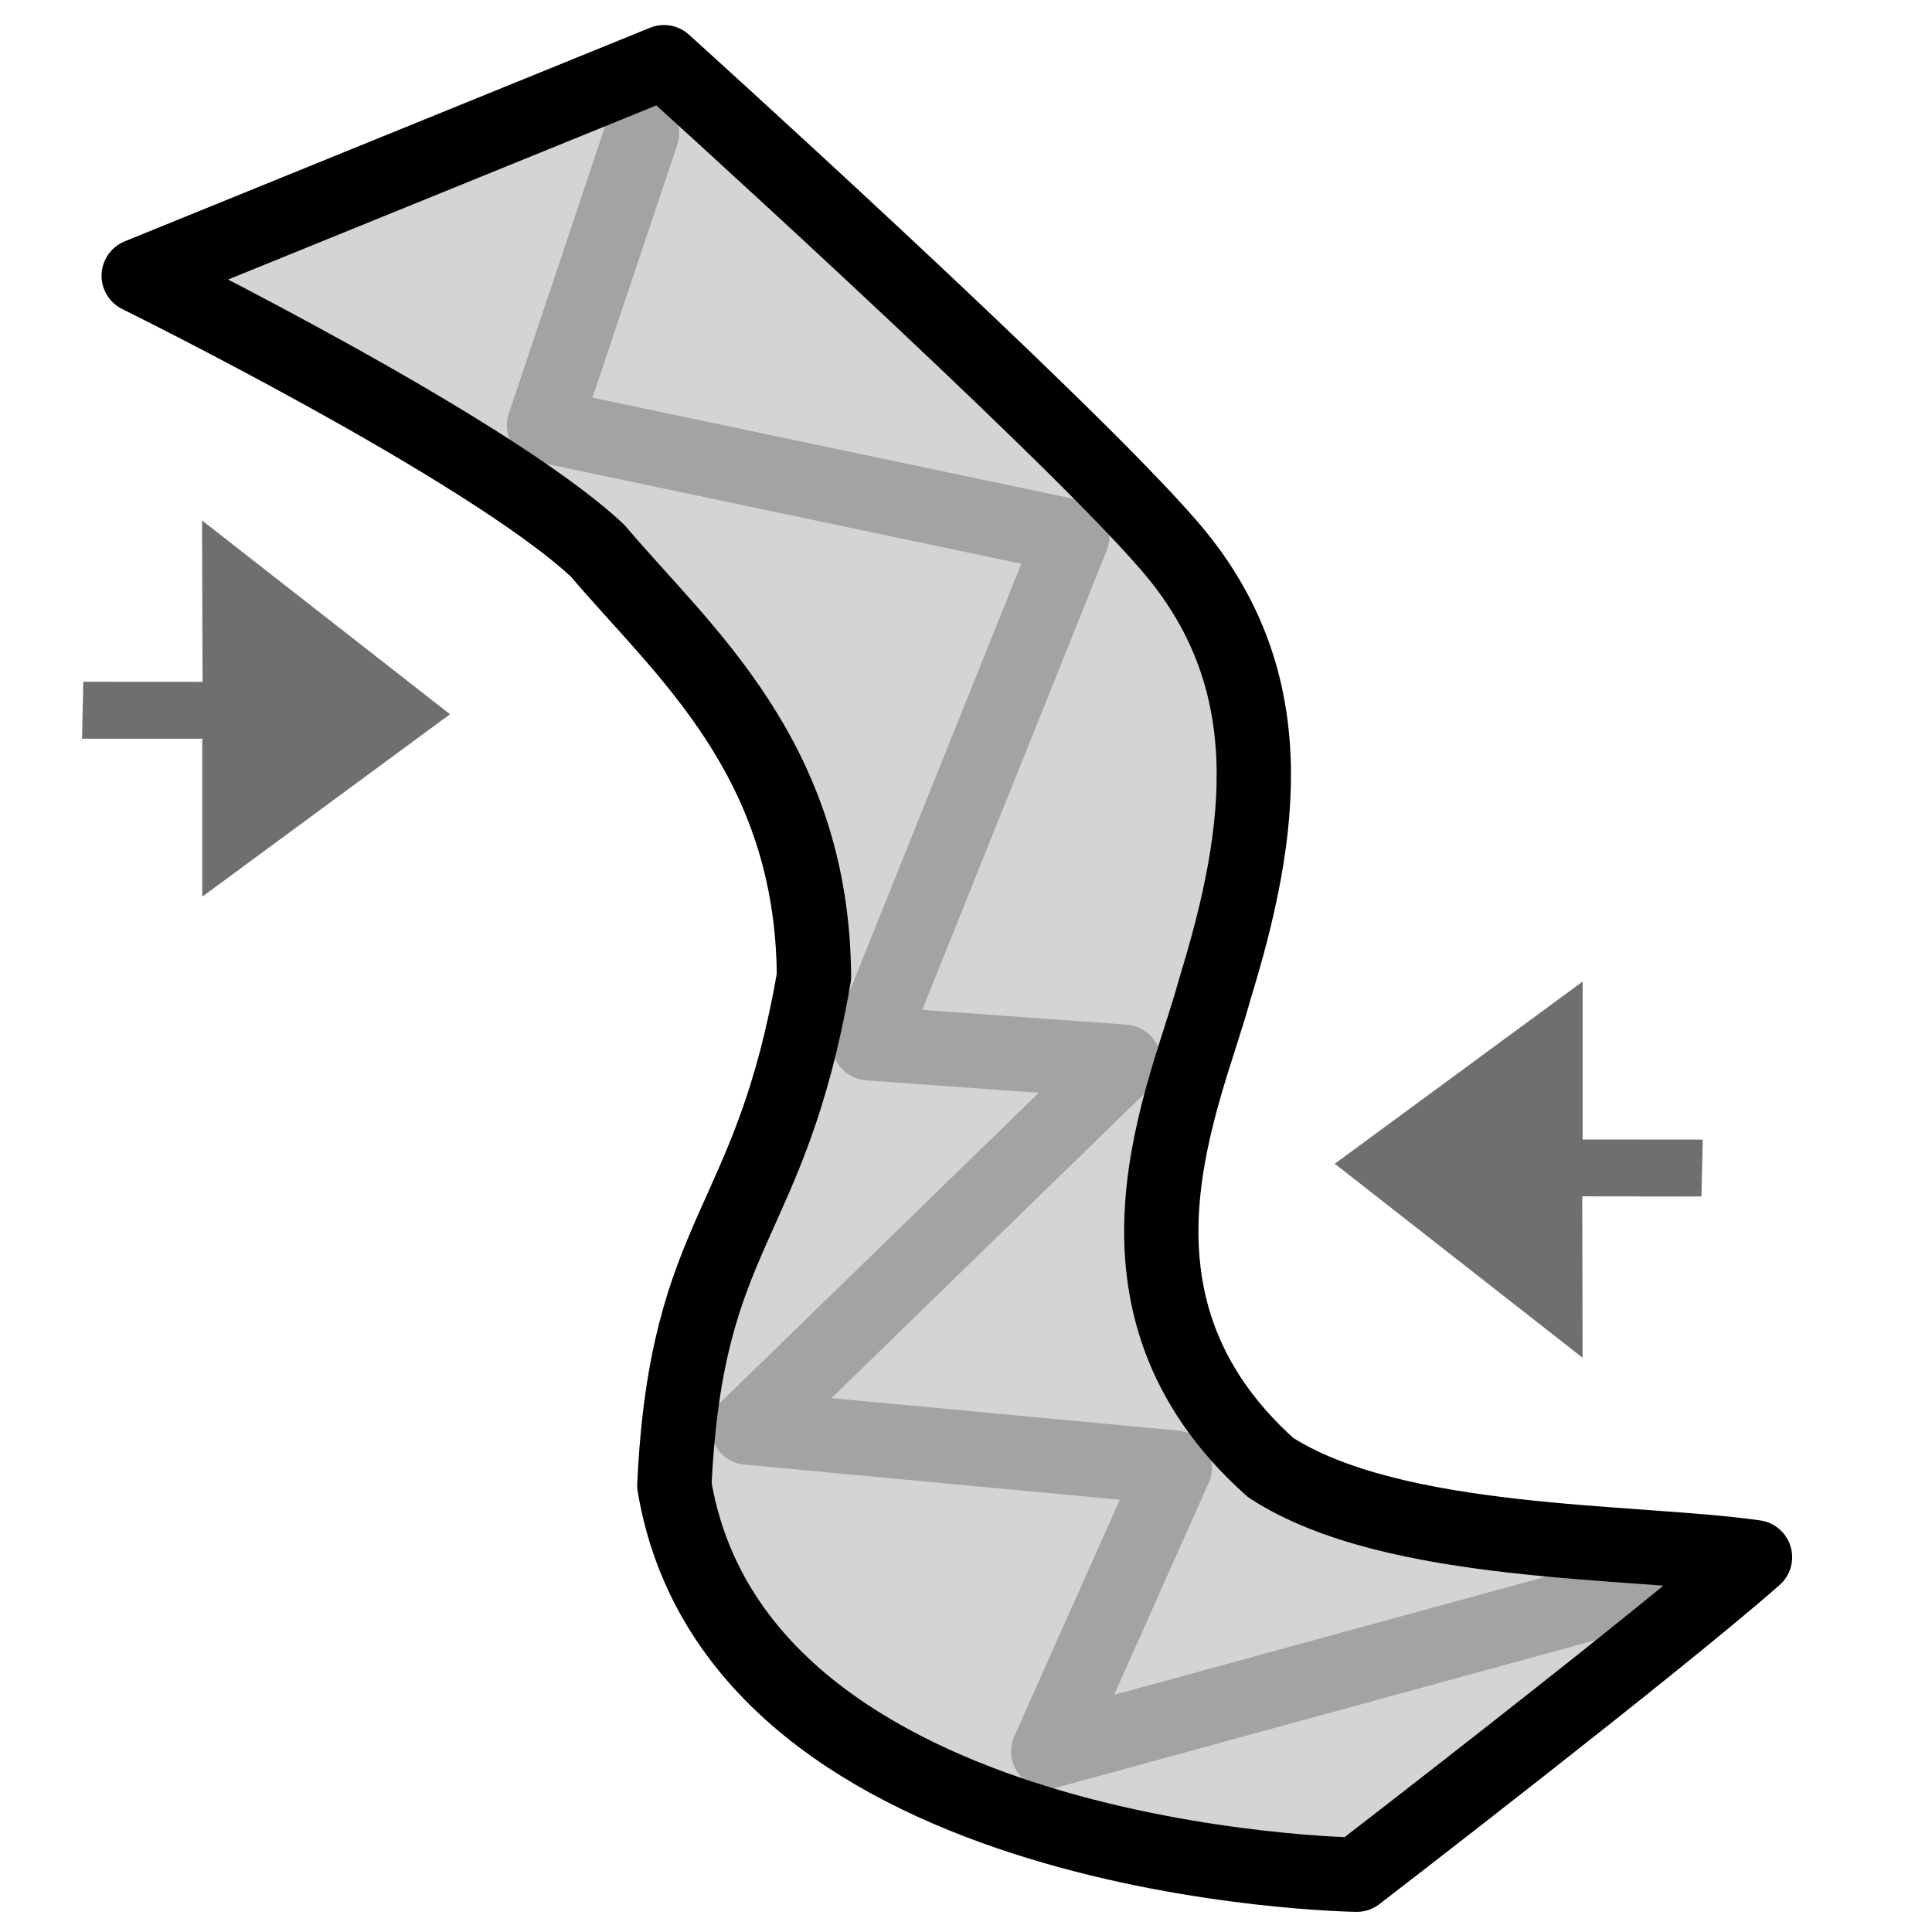
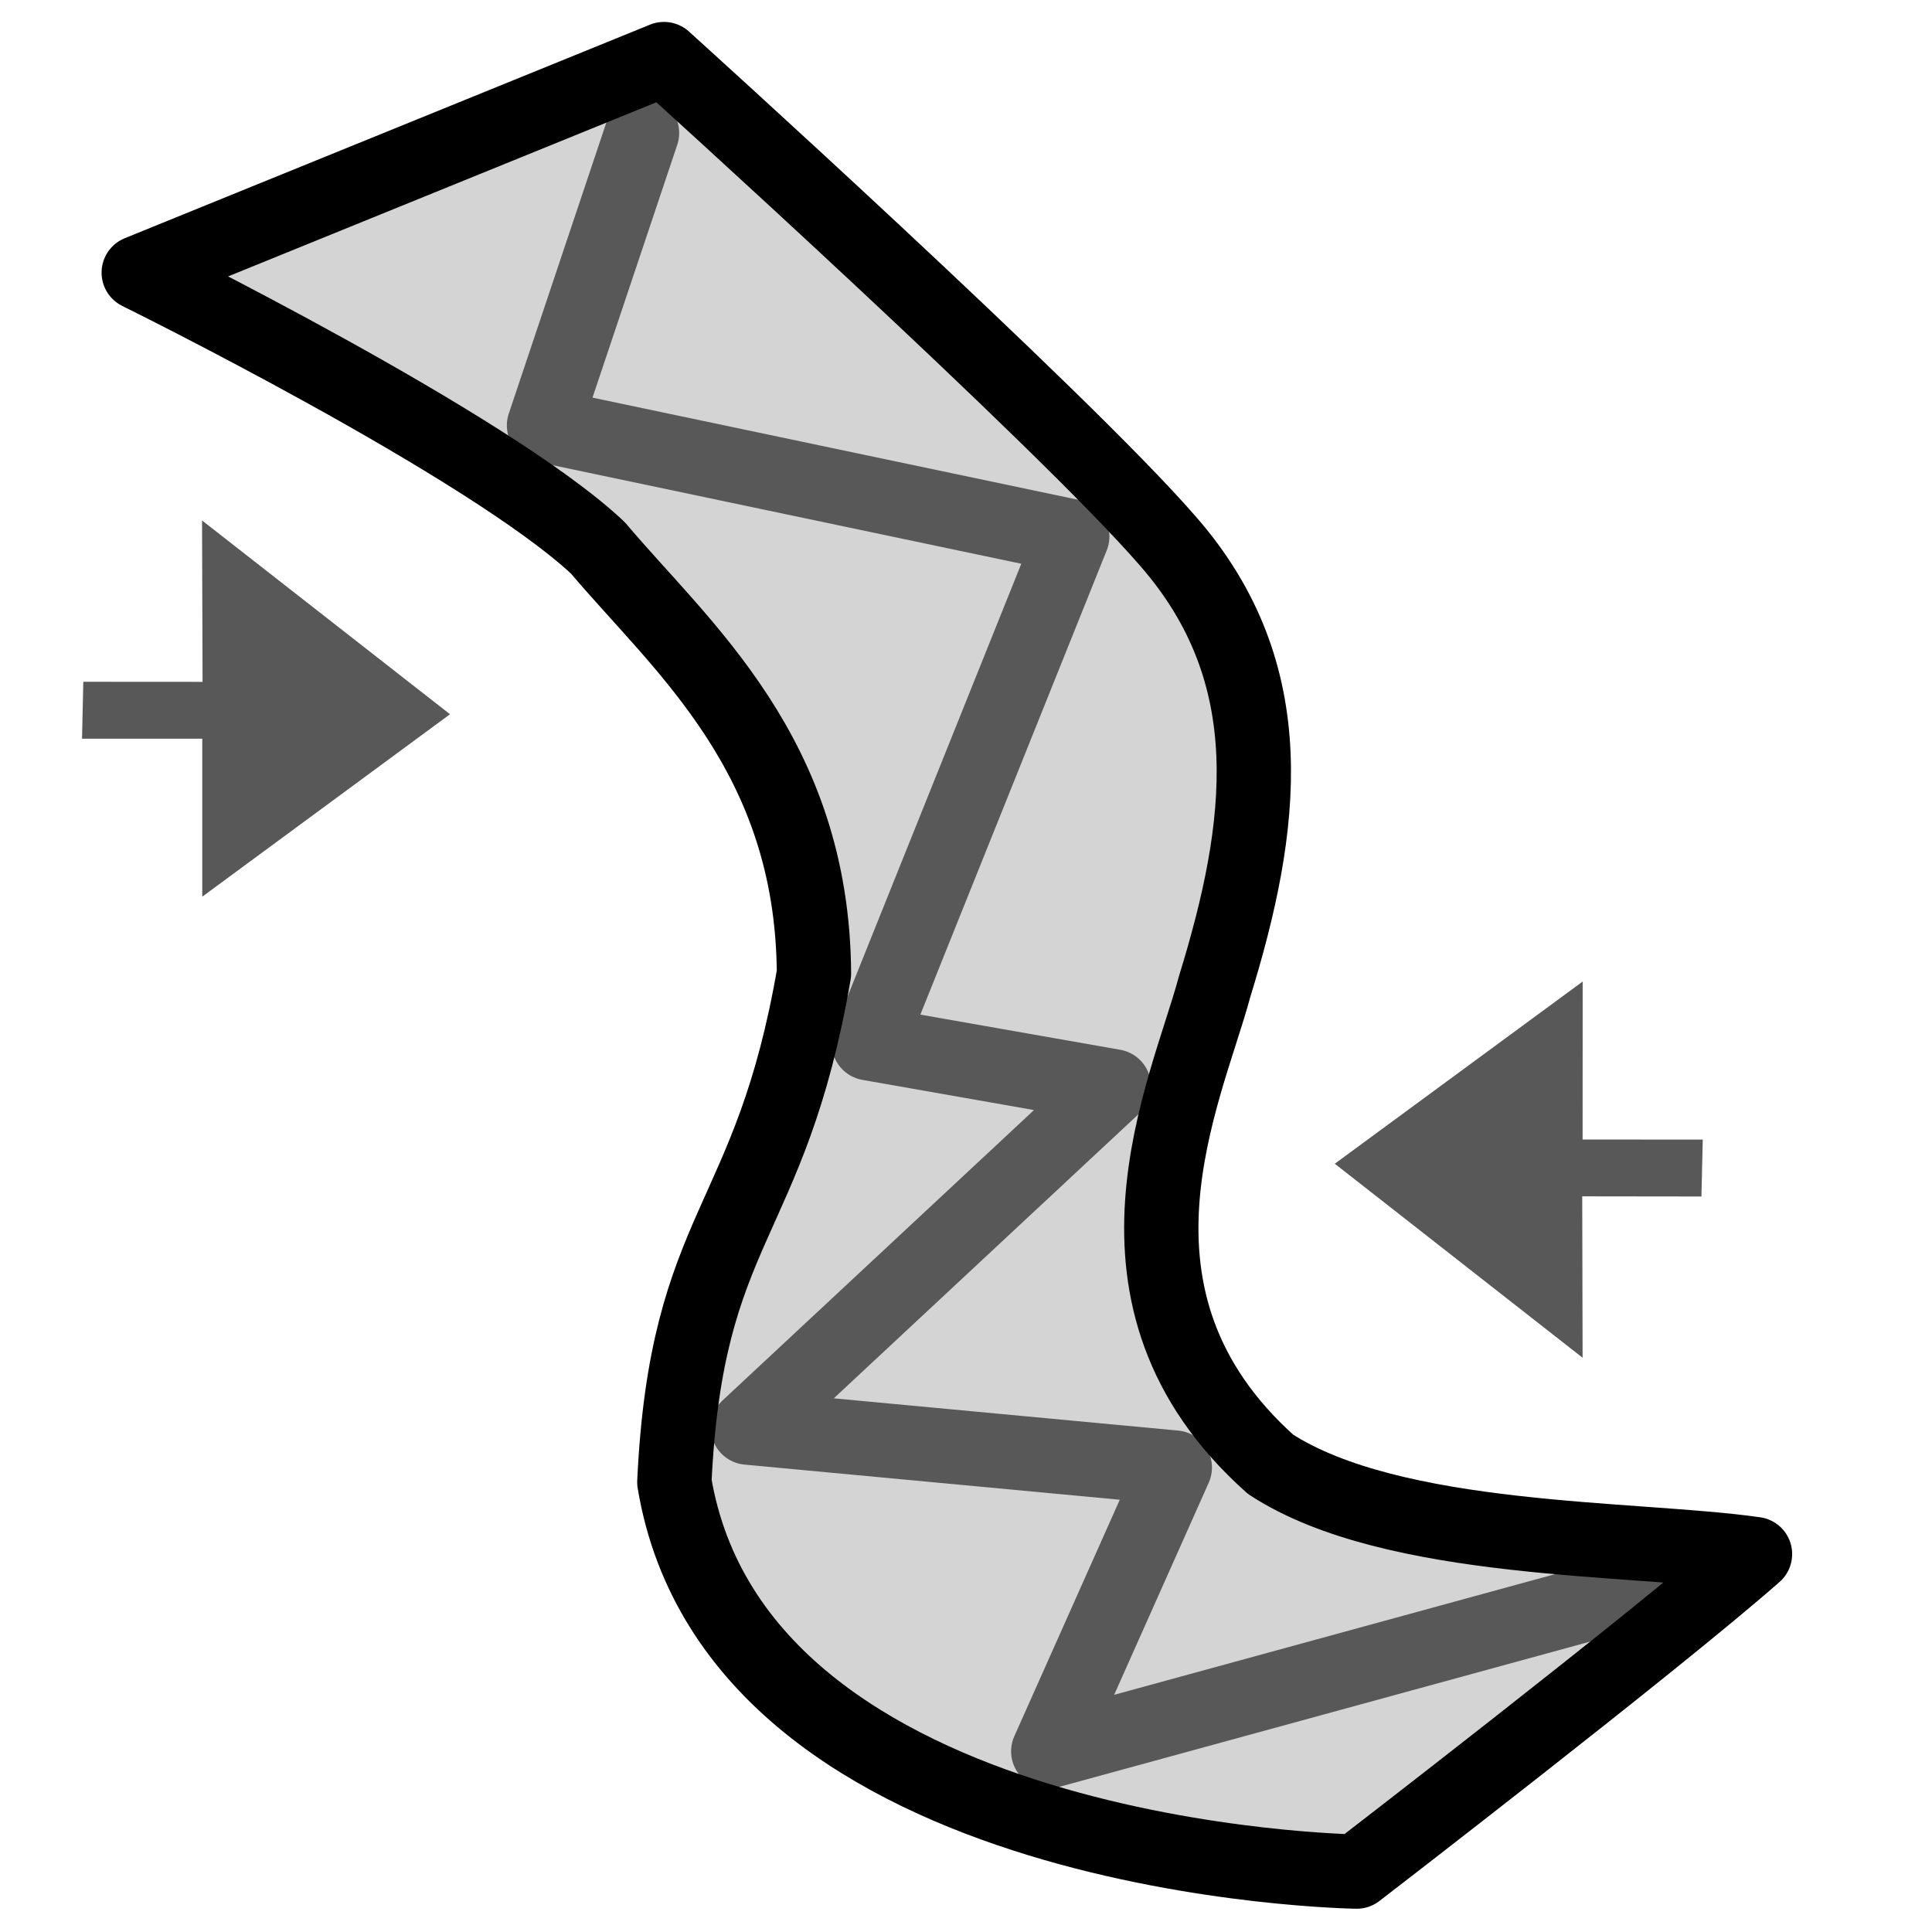
<svg xmlns="http://www.w3.org/2000/svg" width="26px" height="26px">
  <g style="">
    <path d="M1.677,3.711 L8.746,0.837 C8.746,0.837,14.096,5.67,15.528,7.325 C17.094,9.115,16.821,11.166,16.155,13.322 C15.774,14.743,14.404,17.512,16.91,19.75 C18.566,20.823,21.797,20.723,23.428,20.956 C22.086,22.137,18.068,25.229,18.068,25.229 C18.068,25.229,9.74,25.116,8.885,19.989 C9.048,16.51,10.178,16.55,10.764,13.143 C10.746,10.2,8.989,8.757,7.856,7.415 C6.379,6.028,1.677,3.711,1.677,3.711 Z " style="fill: rgba(212, 212, 212, 1); " fill="#dbdcdb" stroke="none" />
-     <path d="M1.121,9.175 L2.726,9.176 L2.719,7.004 L6.056,9.612 L2.722,12.067 L2.722,9.941 L1.104,9.941 L1.121,9.175 Z " style="fill: rgba(111, 111, 111, 1); " fill="#818281" stroke="none" />
-     <path d="M22.897,16.102 L21.293,16.1 L21.298,18.272 L17.963,15.661 L21.299,13.209 L21.298,15.335 L22.915,15.336 L22.897,16.102 Z " style="fill: rgba(111, 111, 111, 1); " fill="#818281" stroke="none" />
-     <path d="M8.64,1.79 L7.321,5.725 L14.43,7.22 L11.692,14.04 L15.126,14.288 L10.065,19.212 L15.81,19.75 L14.107,23.569 L21.96,21.42 " stroke-linejoin="round" stroke-linecap="round" style="fill: none; stroke-width: 1px; stroke: rgba(163, 163, 163, 1); " fill="none" stroke="#b1b2b1" stroke-width="1" />
-     <path d="M1.867,3.711 L8.936,0.837 C8.936,0.837,14.286,5.67,15.718,7.325 C17.284,9.115,17.01,11.166,16.345,13.322 C15.964,14.743,14.594,17.512,17.1,19.75 C18.755,20.823,21.986,20.723,23.618,20.956 C22.276,22.137,18.258,25.229,18.258,25.229 C18.258,25.229,9.929,25.116,9.075,19.989 C9.238,16.51,10.368,16.55,10.954,13.143 C10.936,10.2,9.179,8.757,8.046,7.415 C6.569,6.028,1.867,3.711,1.867,3.711 Z " stroke-linejoin="round" stroke-linecap="round" style="fill: none; stroke-width: 1px; stroke: rgba(0, 0, 0, 1); " fill="none" stroke="#000000" stroke-width="1" />
+     <path d="M1.121,9.175 L2.726,9.176 L2.719,7.004 L6.056,9.612 L2.722,12.067 L2.722,9.941 L1.104,9.941 L1.121,9.175 Z " style="fill: rgba(88, 88, 88, 1); " fill="#6a6b6a" stroke="none" />
+     <path d="M22.897,16.102 L21.293,16.1 L21.298,18.272 L17.963,15.661 L21.299,13.209 L21.298,15.335 L22.915,15.336 L22.897,16.102 Z " style="fill: rgba(88, 88, 88, 1); " fill="#6a6b6a" stroke="none" />
+     <path d="M8.64,1.79 L7.321,5.725 L14.43,7.22 L11.692,14.04 L14.99,14.62 L10.065,19.212 L15.81,19.75 L14.107,23.569 L21.96,21.42 " stroke-linejoin="round" stroke-linecap="round" style="fill: none; stroke-width: 1px; stroke: rgba(88, 88, 88, 1); " fill="none" stroke="#6a6b6a" stroke-width="1" />
+     <path d="M1.867,3.669 L8.936,0.795 C8.936,0.795,14.286,5.628,15.718,7.283 C17.284,9.073,17.01,11.124,16.345,13.28 C15.964,14.701,14.594,17.47,17.1,19.707 C18.755,20.781,21.986,20.681,23.618,20.914 C22.276,22.095,18.258,25.187,18.258,25.187 C18.258,25.187,9.929,25.074,9.075,19.947 C9.238,16.467,10.368,16.508,10.954,13.101 C10.936,10.158,9.179,8.715,8.046,7.373 C6.569,5.986,1.867,3.669,1.867,3.669 Z " stroke-linejoin="round" stroke-linecap="round" style="fill: none; stroke-width: 1px; stroke: rgba(0, 0, 0, 1); " fill="none" stroke="#000000" stroke-width="1" />
  </g>
</svg>
